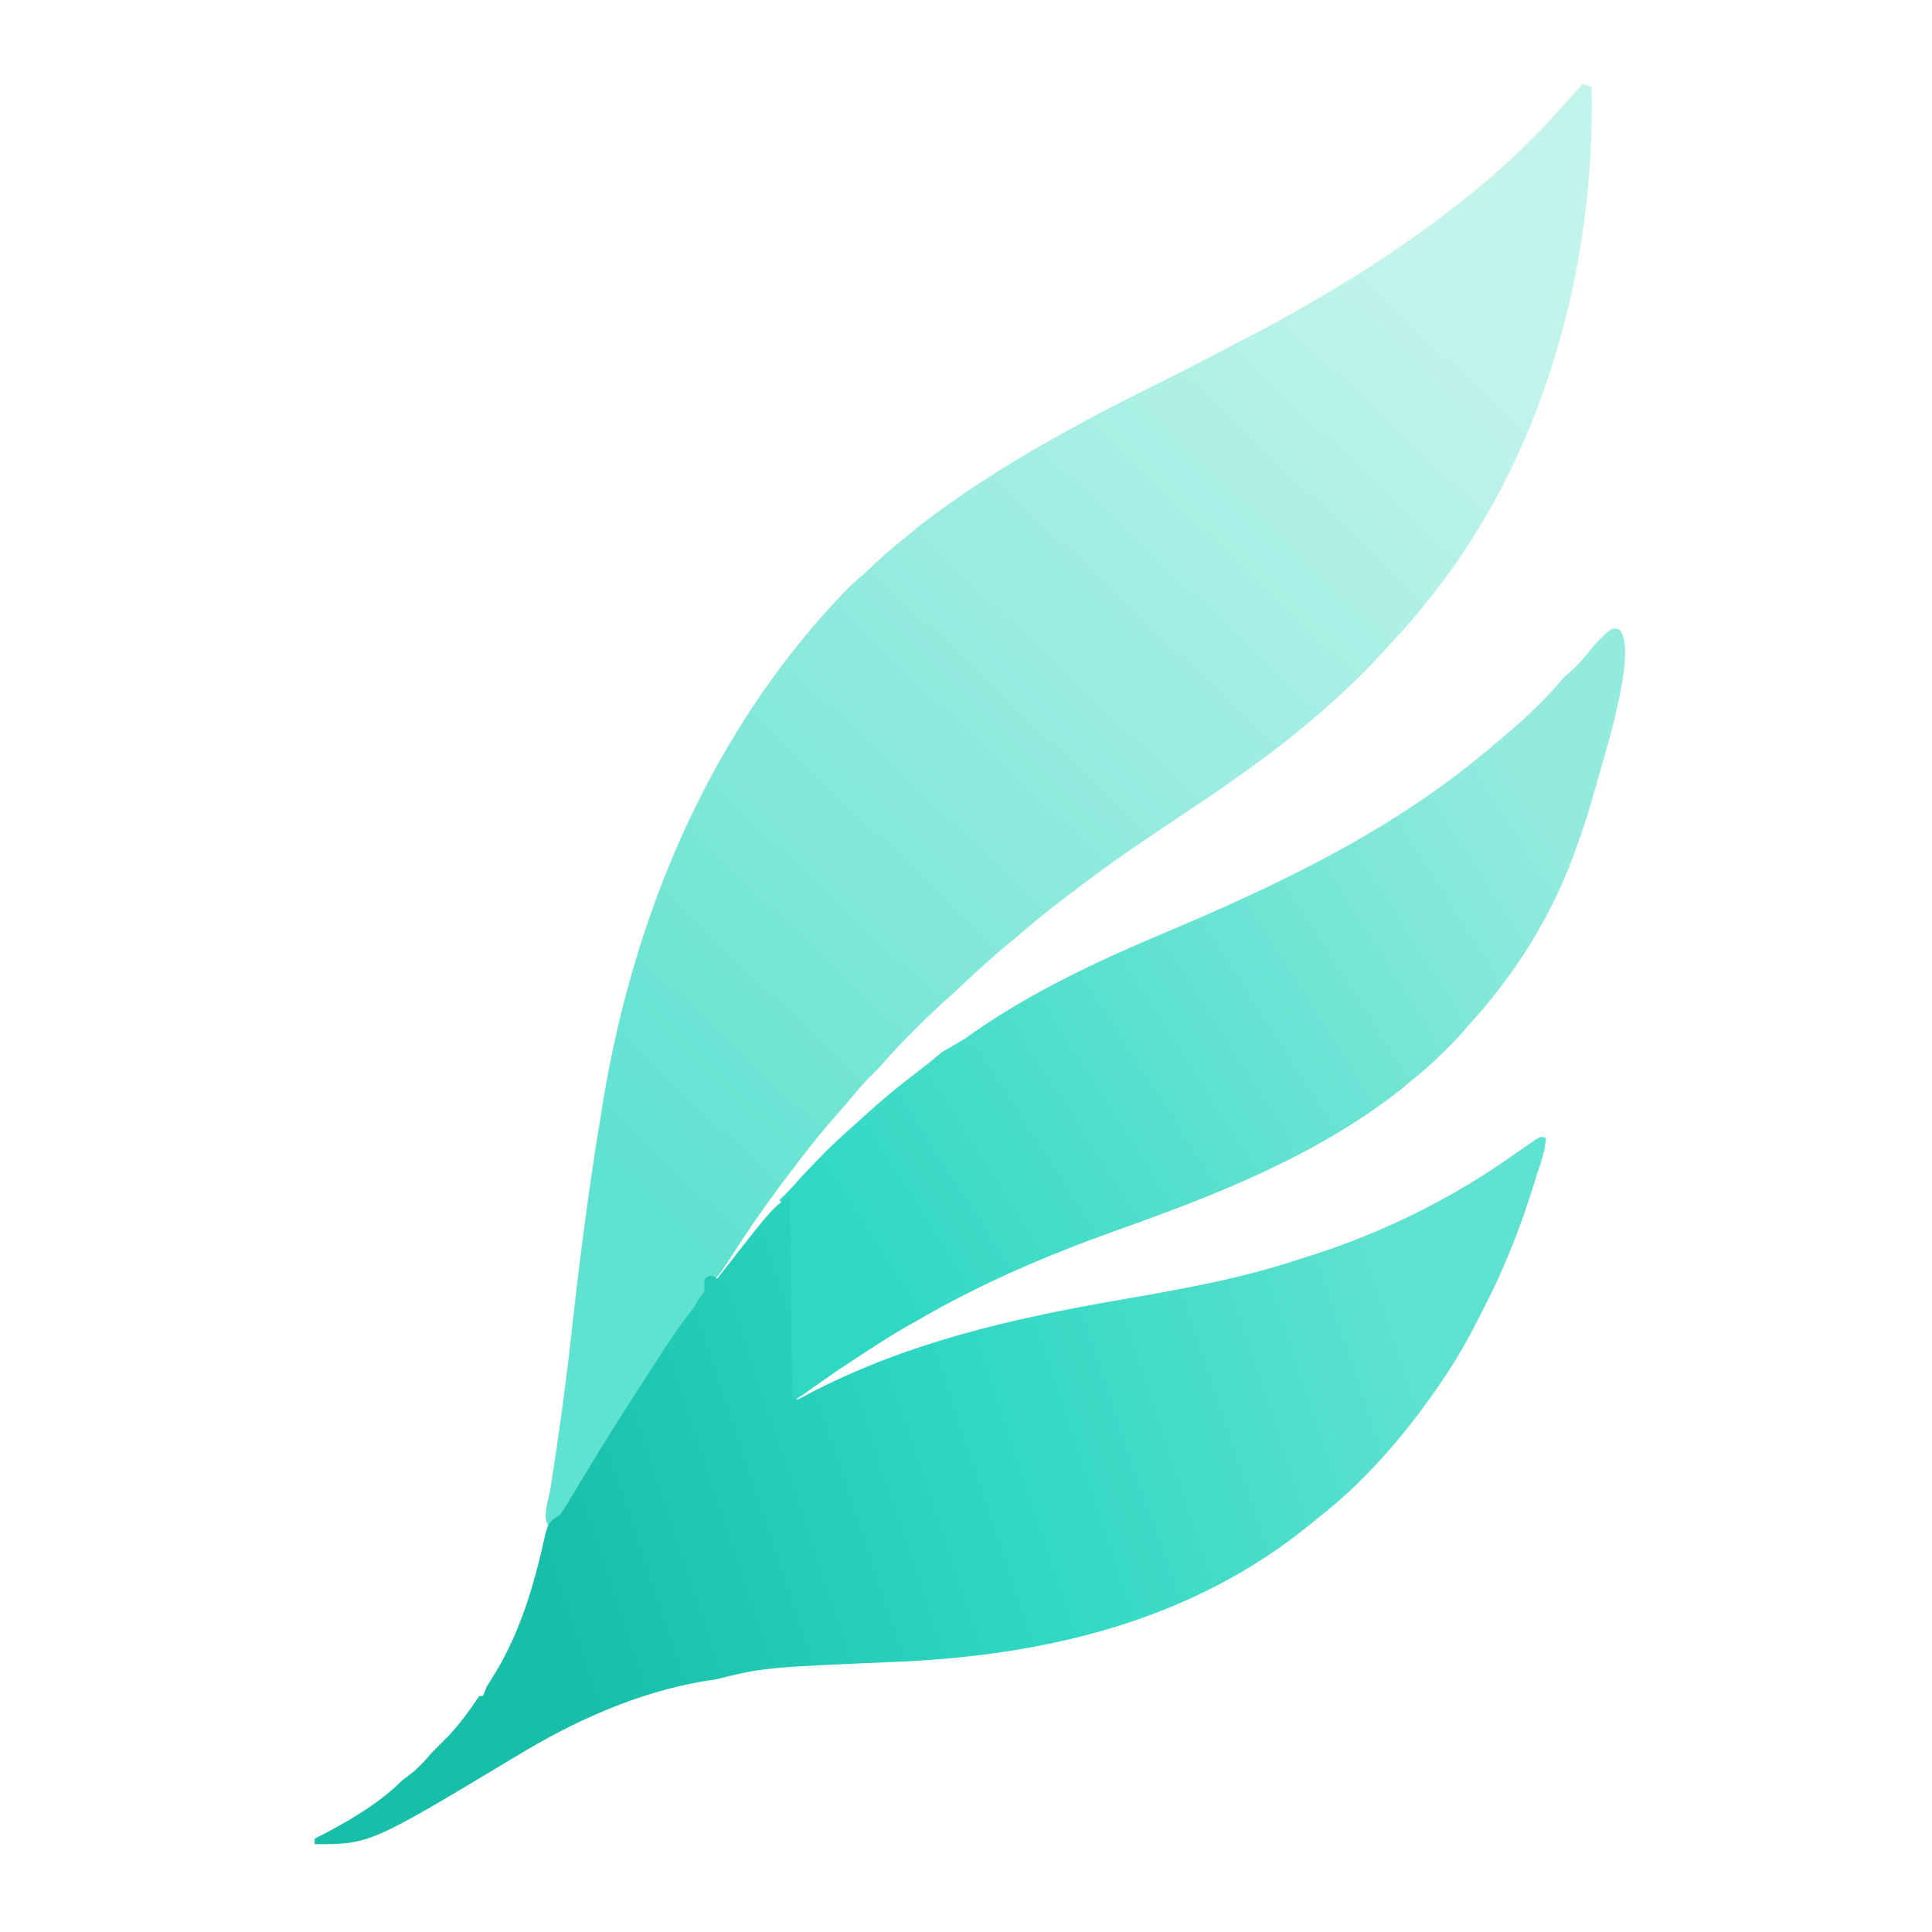
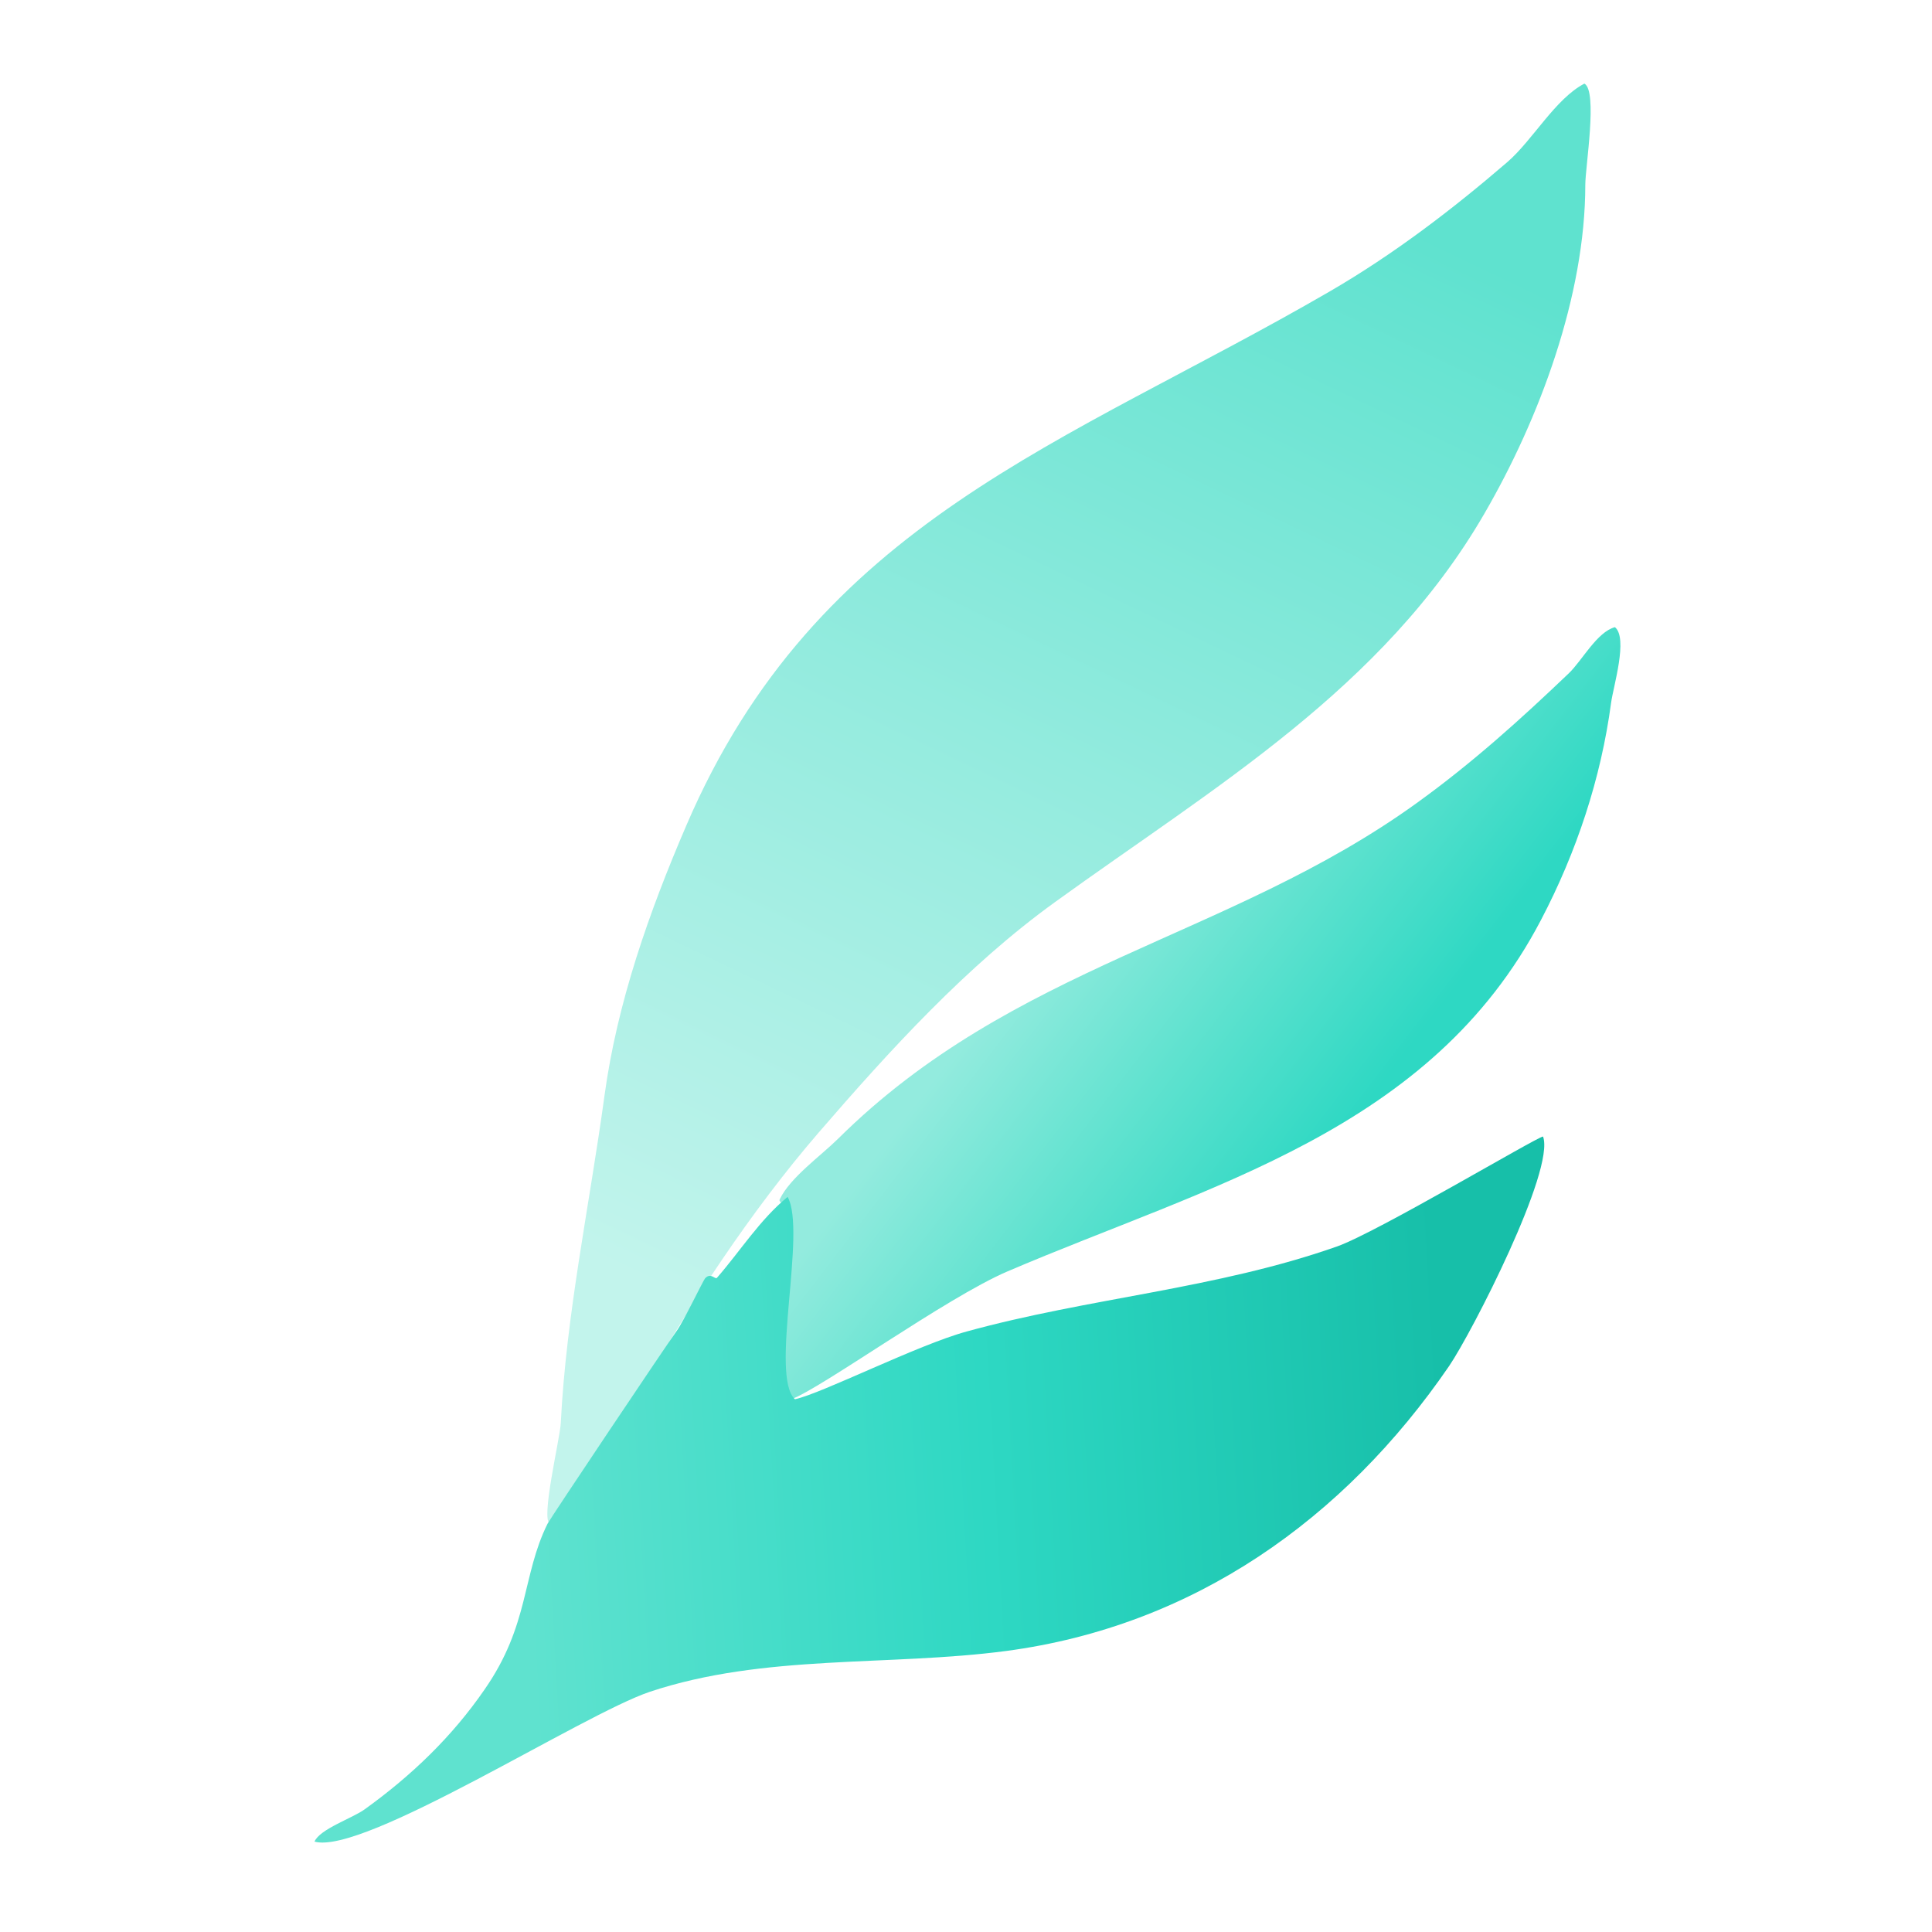
<svg xmlns="http://www.w3.org/2000/svg" viewBox="52 81 1056 1056" role="img" aria-labelledby="t">
  <defs>
-     <linearGradient id="g-top" gradientUnits="userSpaceOnUse" x1="842.3" y1="242.1" x2="389.3" y2="719.5">
-       <stop offset="0" stop-color="#c2f4ec" />
-       <stop offset=".5" stop-color="#93ebde" />
-       <stop offset="1" stop-color="#5fe2cf" />
+     <linearGradient id="g-top" gradientUnits="userSpaceOnUse" x1="-228.7" y1="479.5" x2="72.7" y2="-152.3">
+       <stop offset="0.0" stop-color="#c2f4ec" />
+       <stop offset="0.5" stop-color="#93ebde" />
+       <stop offset="1.0" stop-color="#5fe2cf" />
    </linearGradient>
-     <linearGradient id="g-mid" gradientUnits="userSpaceOnUse" x1="896.6" y1="531.0" x2="518.9" y2="772.0">
-       <stop offset="0" stop-color="#93ebde" />
-       <stop offset=".5" stop-color="#5fe2cf" />
-       <stop offset="1" stop-color="#2ed8c3" />
+     <linearGradient id="g-mid" gradientUnits="userSpaceOnUse" x1="677.8" y1="520.4" x2="833.2" y2="639.7">
+       <stop offset="0.0" stop-color="#93ebde" />
+       <stop offset="0.5" stop-color="#5fe2cf" />
+       <stop offset="1.0" stop-color="#2ed8c3" />
    </linearGradient>
-     <linearGradient id="g-bot" gradientUnits="userSpaceOnUse" x1="823.5" y1="805.5" x2="356.7" y2="961.2">
-       <stop offset="0" stop-color="#5fe2cf" />
-       <stop offset=".5" stop-color="#2ed8c3" />
-       <stop offset="1" stop-color="#17bfa9" />
+     <linearGradient id="g-bot" gradientUnits="userSpaceOnUse" x1="286.9" y1="-16.0" x2="791.8" y2="-44.1">
+       <stop offset="0.0" stop-color="#5fe2cf" />
+       <stop offset="0.5" stop-color="#2ed8c3" />
+       <stop offset="1.0" stop-color="#17bfa9" />
    </linearGradient>
  </defs>
-   <path id="leaf-top" fill="url(#g-top)" d="M 917 127 C 921 128 921 128 922 129 C 923.9 228.8 894.9 333.1 831 411 C 830.3 411.9 830.3 411.9 826.5 416.6 C 821.5 422.6 816.3 428.3 811 434 C 809.9 435.2 808.9 436.3 807.8 437.5 C 794.8 451.7 780.8 464.7 766 477 C 764.8 478 763.5 479.1 762.2 480.1 C 737.8 500.3 711.2 517.6 684.9 535.3 C 669.2 545.8 653.9 556.4 639 568 C 637 569.5 635 571 632.9 572.6 C 622.6 580.3 612.8 588.7 603 597 C 602.4 597.5 602.4 597.5 599.6 599.8 C 591.8 606.5 584.2 613.4 576.8 620.4 C 573.7 623.4 570.5 626.3 567.3 629.1 C 555.3 640.1 543.6 651.7 533 664 C 530.7 666.3 528.3 668.7 526 671 C 523.6 673.6 521.3 676.3 519 679 C 518.1 680 517.2 681.1 516.3 682.2 C 514.2 684.6 512.2 687 510.1 689.4 C 508.2 691.6 506.2 693.9 504.2 696.2 C 496.8 704.9 489.9 713.9 483 723 C 481.5 724.9 480.1 726.8 478.6 728.8 C 469.1 741.6 460 754.7 451.5 768.2 C 443.7 780 443.7 780 440 780 C 440 782.3 440 784.6 440 787 C 439.2 788 439.2 788 435 793 C 433.6 795.3 432.3 797.7 431 800 C 429.5 802.2 427.9 804.4 426.3 806.6 C 421.3 813.5 416.6 820.7 412 828 C 410.3 830.7 408.5 833.3 406.8 836 C 393.9 855.9 381.2 875.8 369.1 896.2 C 360.2 910.9 360.2 910.9 352 915 C 348.1 911.1 351.9 900.4 352.8 895.1 C 357.2 867.4 361 839.8 364.1 811.9 C 368.6 771.4 373.7 731 380.4 690.7 C 380.9 687.6 381.4 684.4 381.9 681.3 C 398.9 580.5 439.4 484.1 509.4 408.9 C 510.1 408.3 510.1 408.3 513.2 404.9 C 517 401 520.9 397.5 525 394 C 527.1 392 529.2 390.1 531.3 388.1 C 537 382.8 542.9 377.9 549 373 C 550.5 371.8 552 370.5 553.6 369.2 C 597 335.3 646.3 309.7 695.5 285.3 C 704.5 280.7 713.5 276.2 722.5 271.4 C 725.9 269.6 729.4 267.8 732.8 266 C 747.5 258.5 761.8 250.5 776 242 C 777.8 240.9 779.6 239.8 781.5 238.7 C 790.5 233.4 799.4 227.9 808 222 C 809.9 220.8 811.7 219.6 813.6 218.3 C 847.6 195.3 880.1 169.1 907 138 C 910.3 134.3 913.7 130.7 917 127 Z" />
-   <path id="leaf-mid" fill="url(#g-mid)" d="M 937 425 C 947.8 435.8 928.5 495.1 924.9 508.6 C 921.4 521.3 917.5 533.7 913 546 C 912.5 547.4 912 548.8 911.5 550.2 C 902.2 574.4 889.6 597.4 874 618 C 873.2 619.1 872.3 620.2 871.5 621.4 C 866.3 628.2 860.8 634.7 855 641 C 853.9 642.2 852.9 643.5 851.8 644.8 C 842.9 654.7 833.5 663.7 823 672 C 821.4 673.4 819.8 674.7 818.2 676.1 C 771.7 712.8 716.4 734.3 661.2 753.9 C 623.8 767.3 587.3 782.9 553 803 C 550.6 804.3 548.2 805.7 545.8 807 C 536.7 812.4 527.8 818.2 519 824 C 517.6 824.9 516.3 825.8 514.9 826.7 C 508.6 830.8 502.5 835.1 496.4 839.4 C 490 844 490 844 485 847 C 480.8 842.8 481.6 840.1 481.6 834.2 C 481.6 832.1 481.6 830 481.6 827.9 C 481.6 825.6 481.6 823.4 481.6 821.1 C 481.6 818.8 481.6 816.5 481.6 814.1 C 481.5 804.2 481.5 794.4 481.5 784.5 C 481.5 777.3 481.4 770.1 481.4 762.9 C 481.4 760.7 481.4 758.4 481.4 756.1 C 481.4 754 481.4 752 481.4 749.8 C 481.4 748 481.4 746.2 481.4 744.3 C 481 740 481 740 478 737 C 479 736 480 735 481.1 734 C 483.5 731.5 485.9 729 488.1 726.4 C 492.6 721.4 497.2 716.7 501.9 711.9 C 503.6 710.2 505.3 708.5 507.1 706.8 C 511.3 702.7 515.6 698.8 520 695 C 521.8 693.4 523.6 691.7 525.5 690 C 534.1 682.2 542.8 675 552 668 C 557.1 664.1 562.1 660.1 567 656 C 571 653.7 575 651.3 579 649 C 580.6 647.9 582.2 646.8 583.8 645.6 C 615.4 623.5 651.8 606.3 687.3 591.4 C 751.4 564.4 814.5 534.4 867.7 488.8 C 869.9 486.9 872.1 485.1 874.3 483.2 C 886.1 473.4 897.2 462.8 907 451 C 908.2 449.9 909.5 448.9 910.8 447.8 C 915.8 443.3 919.7 438.2 924 433 C 932.8 424 932.8 424 937 425 Z" />
-   <path id="leaf-bot" fill="url(#g-bot)" d="M 897 703 C 896.5 710.1 894.3 716.3 892 723 C 891.4 725 890.8 727 890.2 729 C 882.7 752.8 873.6 775.9 862 798 C 861.2 799.7 860.3 801.3 859.4 803 C 853.6 814.5 847.3 825.4 840 836 C 839.5 836.7 839.5 836.7 837.1 840.3 C 819 866.3 797.2 891.6 772 911 C 770.9 911.9 769.8 912.8 768.6 913.8 C 704.2 966.7 624.2 985.8 542.6 989.3 C 469.5 992.4 469.5 992.4 443 999 C 441.2 999.2 439.3 999.5 437.4 999.8 C 400.4 1006 365.9 1021.6 334 1041 C 254.2 1089 254.2 1089 224 1089 C 224 1088 224 1087 224 1086 C 226.2 1084.9 228.4 1083.7 230.6 1082.6 C 245.2 1074.8 260.2 1065.8 272 1054 C 272.7 1053.5 272.7 1053.5 276.4 1050.7 C 280.9 1047.1 284.3 1043.4 288 1039 C 291 1036 294 1033 297 1030 C 303.5 1023.1 308.7 1015.8 314 1008 C 314.7 1008 315.3 1008 316 1008 C 316.7 1006.4 317.3 1004.7 318 1003 C 319.2 1001.1 320.4 999.2 321.6 997.2 C 336.5 973.3 344.1 946.8 350.1 919.4 C 352 913 352 913 358 909 C 360.4 905.7 360.4 905.7 362.7 901.9 C 363.6 900.4 364.4 899 365.3 897.5 C 365.8 896.8 365.8 896.8 368 893 C 369.7 890.2 371.5 887.3 373.2 884.5 C 374.1 883 375 881.5 375.9 880 C 384.6 865.8 393.5 851.7 402.5 837.8 C 404.8 834.3 407.1 830.7 409.4 827.1 C 416.2 816.5 423.1 805.9 431 796 C 432 794.4 433 792.7 434 791 C 435 789.7 436 788.4 437 787 C 437 784.7 437 782.4 437 780 C 440 778 440 778 443 779 C 443.3 779.3 443.7 779.7 444 780 C 445 778.7 446 777.4 447 776.1 C 474.8 740.5 474.8 740.5 484 735 C 484.3 771 484.7 806.9 485 844 C 486 844.7 487 845.3 488 846 C 488.7 845.6 488.7 845.6 492 843.9 C 546.3 815 604.9 801.7 665.1 791.3 C 698.1 785.6 731.2 779.7 763 769 C 764.7 768.5 766.4 767.9 768.1 767.4 C 807.9 754.8 847.1 735.4 881 711 C 883.4 709.4 885.7 707.7 888.1 706.1 C 894 702 894 702 897 703 Z" />
+   <path id="leaf-top" fill="url(#g-top)" d="M918 126.7C925.4 130.7 918.5 172.2 918.5 182C918.5 242.5 893.5 309.8 863.3 361.8C807.9 457.4 715.6 511.2 628.6 574.1C580.3 609 538.3 655.1 499.5 700C461.8 743.7 429.4 793.7 400.7 843.2C390.8 860.3 368.3 905 352.6 913.9C347.4 911.6 358 867.7 358.5 859C361.5 799 374.3 739.4 382.4 679.9C389.3 629.1 406.8 579.5 427 532.5C498.6 365.4 634.2 324.2 778.8 240.3C813.6 220.1 845.7 195.6 876 169.5C889.9 157.4 902.1 135 918 126.7Z" />
+   <path id="leaf-mid" fill="url(#g-mid)" d="M484.5 845.8C483.2 844.6 481.9 843.7 481.6 841.9C476.7 809.3 483.2 774 481.5 741C481.4 739 477.3 738.3 478.2 736.5C483.9 724.6 500.6 712.8 510 703.5C606.1 608.2 724.2 593.7 826.4 519.9C856.5 498.2 882.8 474.5 909.5 449C916.8 442 924.9 426.4 934.7 423.8C942 429.8 933.8 456.2 932.6 465.1C927.1 506.4 913.7 546.8 894.3 583.8C834.1 699.1 713 728.7 602.5 776C569.2 790.3 500.2 840.3 484.5 845.8Z" />
+   <path id="leaf-bot" fill="url(#g-bot)" d="M223.9 1087.6C226.8 1080.7 244.7 1074.8 251.4 1069.9C276.8 1051.6 299 1030.4 316.9 1004.4C341.5 969 337.2 942.2 351.3 913.8C352.8 910.9 415.6 817.1 421.9 808.4C425.6 803.3 436.5 780.6 437.4 779.7C440.6 776.3 442.9 780.6 443.9 779.4C456.8 764.6 467.2 747.8 482.5 735.2C493 754.1 472.6 833 486.5 845.8C500.9 842.8 553.8 816 580.3 808.8C647.4 790.3 716.6 785.6 782.8 762.3C804.8 754.5 891.6 702.7 895.4 702.2C902.1 720.4 856.6 809.2 844.1 827.6C786.7 911.4 704.3 969.8 601.9 983.4C537.5 991.9 469.7 984.9 407.2 1005.7C370.3 1018.1 250.8 1095.1 223.9 1087.6Z" />
</svg>
